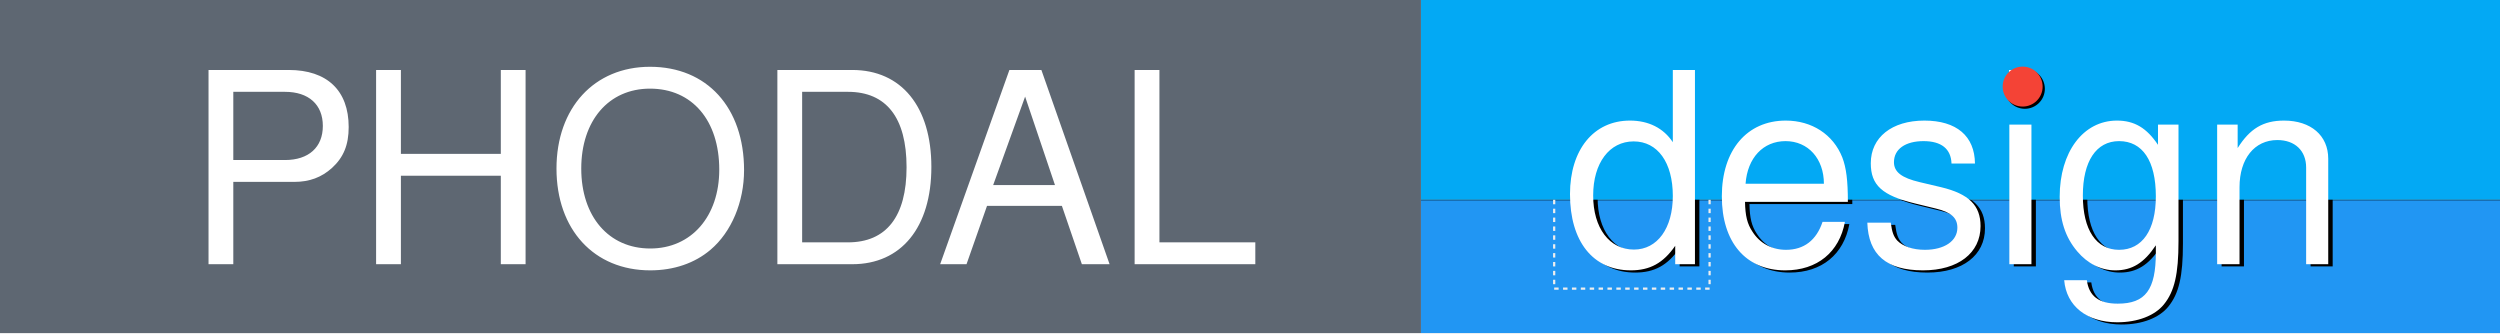
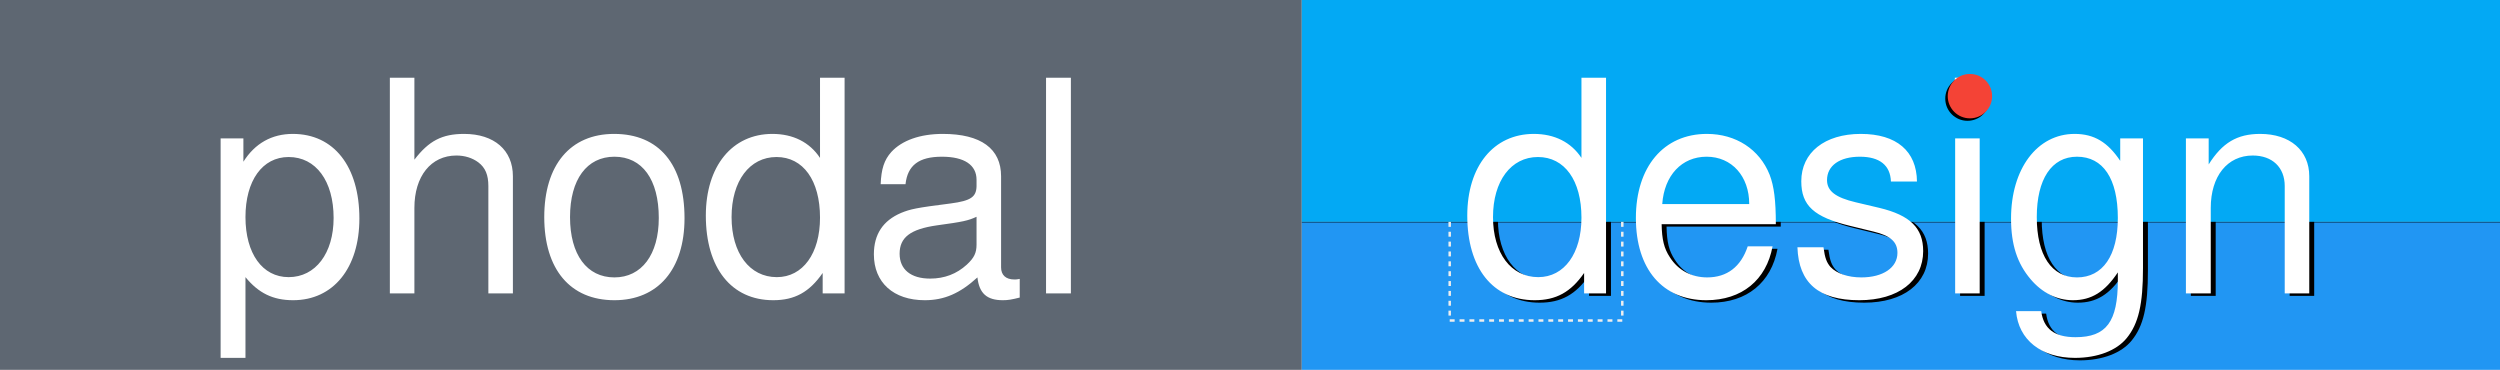
- <svg xmlns="http://www.w3.org/2000/svg" baseProfile="full" height="150" version="1.1" width="1126">
+ <svg xmlns="http://www.w3.org/2000/svg" baseProfile="full" height="150" version="1.1" width="1014">
  <defs />
  <g fill="none" id="shapes">
-     <rect fill="#5E6772" height="150" width="640" x="0" y="0" />
-     <rect fill="#2196f3" height="60" width="486" x="640" y="90" />
-     <text fill="#000" font-family="Helvetica" font-size="120" stroke-width="4" x="706" y="120">design</text>
-     <rect fill="#03a9f4" height="90" width="486" x="640" y="0" />
-     <rect fill="#000" height="0.2" width="486" x="640" y="90" />
-     <text fill="#FFFFFF" font-family="Helvetica" font-size="120" x="704" y="119">design</text>
-     <ellipse cx="912" cy="40" fill="#000" rx="9" ry="9" />
-     <ellipse cx="911" cy="39" fill="#f44336" rx="9" ry="9" />
-     <line stroke="#EEEEEE" stroke-dasharray="2,2" stroke-opacity="1" stroke-width="1" x1="700" x2="700" y1="90" y2="130" />
-     <line stroke="#EEEEEE" stroke-dasharray="2,2" stroke-opacity="1" stroke-width="1" x1="770" x2="770" y1="90" y2="130" />
-     <line stroke="#EEEEEE" stroke-dasharray="2,2" stroke-opacity="1" stroke-width="1" x1="700" x2="770" y1="130" y2="130" />
-     <text fill="#FFFFFF" font-family="Helvetica" font-size="120" x="83" y="119">PHODAL</text>
+     <rect fill="#5E6772" height="150" width="528" x="0" y="0" />
+     <rect fill="#2196f3" height="60" width="486" x="528" y="90" />
+     <text fill="#000" font-family="Helvetica" font-size="120" stroke-width="4" x="594" y="120">design</text>
+     <rect fill="#03a9f4" height="90" width="486" x="528" y="0" />
+     <rect fill="#000" height="0.2" width="486" x="528" y="90" />
+     <text fill="#FFFFFF" font-family="Helvetica" font-size="120" x="592" y="119">design</text>
+     <ellipse cx="798" cy="40" fill="#000" rx="9" ry="9" />
+     <ellipse cx="799" cy="39" fill="#f44336" rx="9" ry="9" />
+     <line stroke="#EEEEEE" stroke-dasharray="2,2" stroke-opacity="1" stroke-width="1" x1="588" x2="588" y1="90" y2="130" />
+     <line stroke="#EEEEEE" stroke-dasharray="2,2" stroke-opacity="1" stroke-width="1" x1="658" x2="658" y1="90" y2="130" />
+     <line stroke="#EEEEEE" stroke-dasharray="2,2" stroke-opacity="1" stroke-width="1" x1="588" x2="658" y1="130" y2="130" />
+     <text fill="#FFFFFF" font-family="Helvetica" font-size="120" x="83" y="119">phodal</text>
  </g>
</svg>
